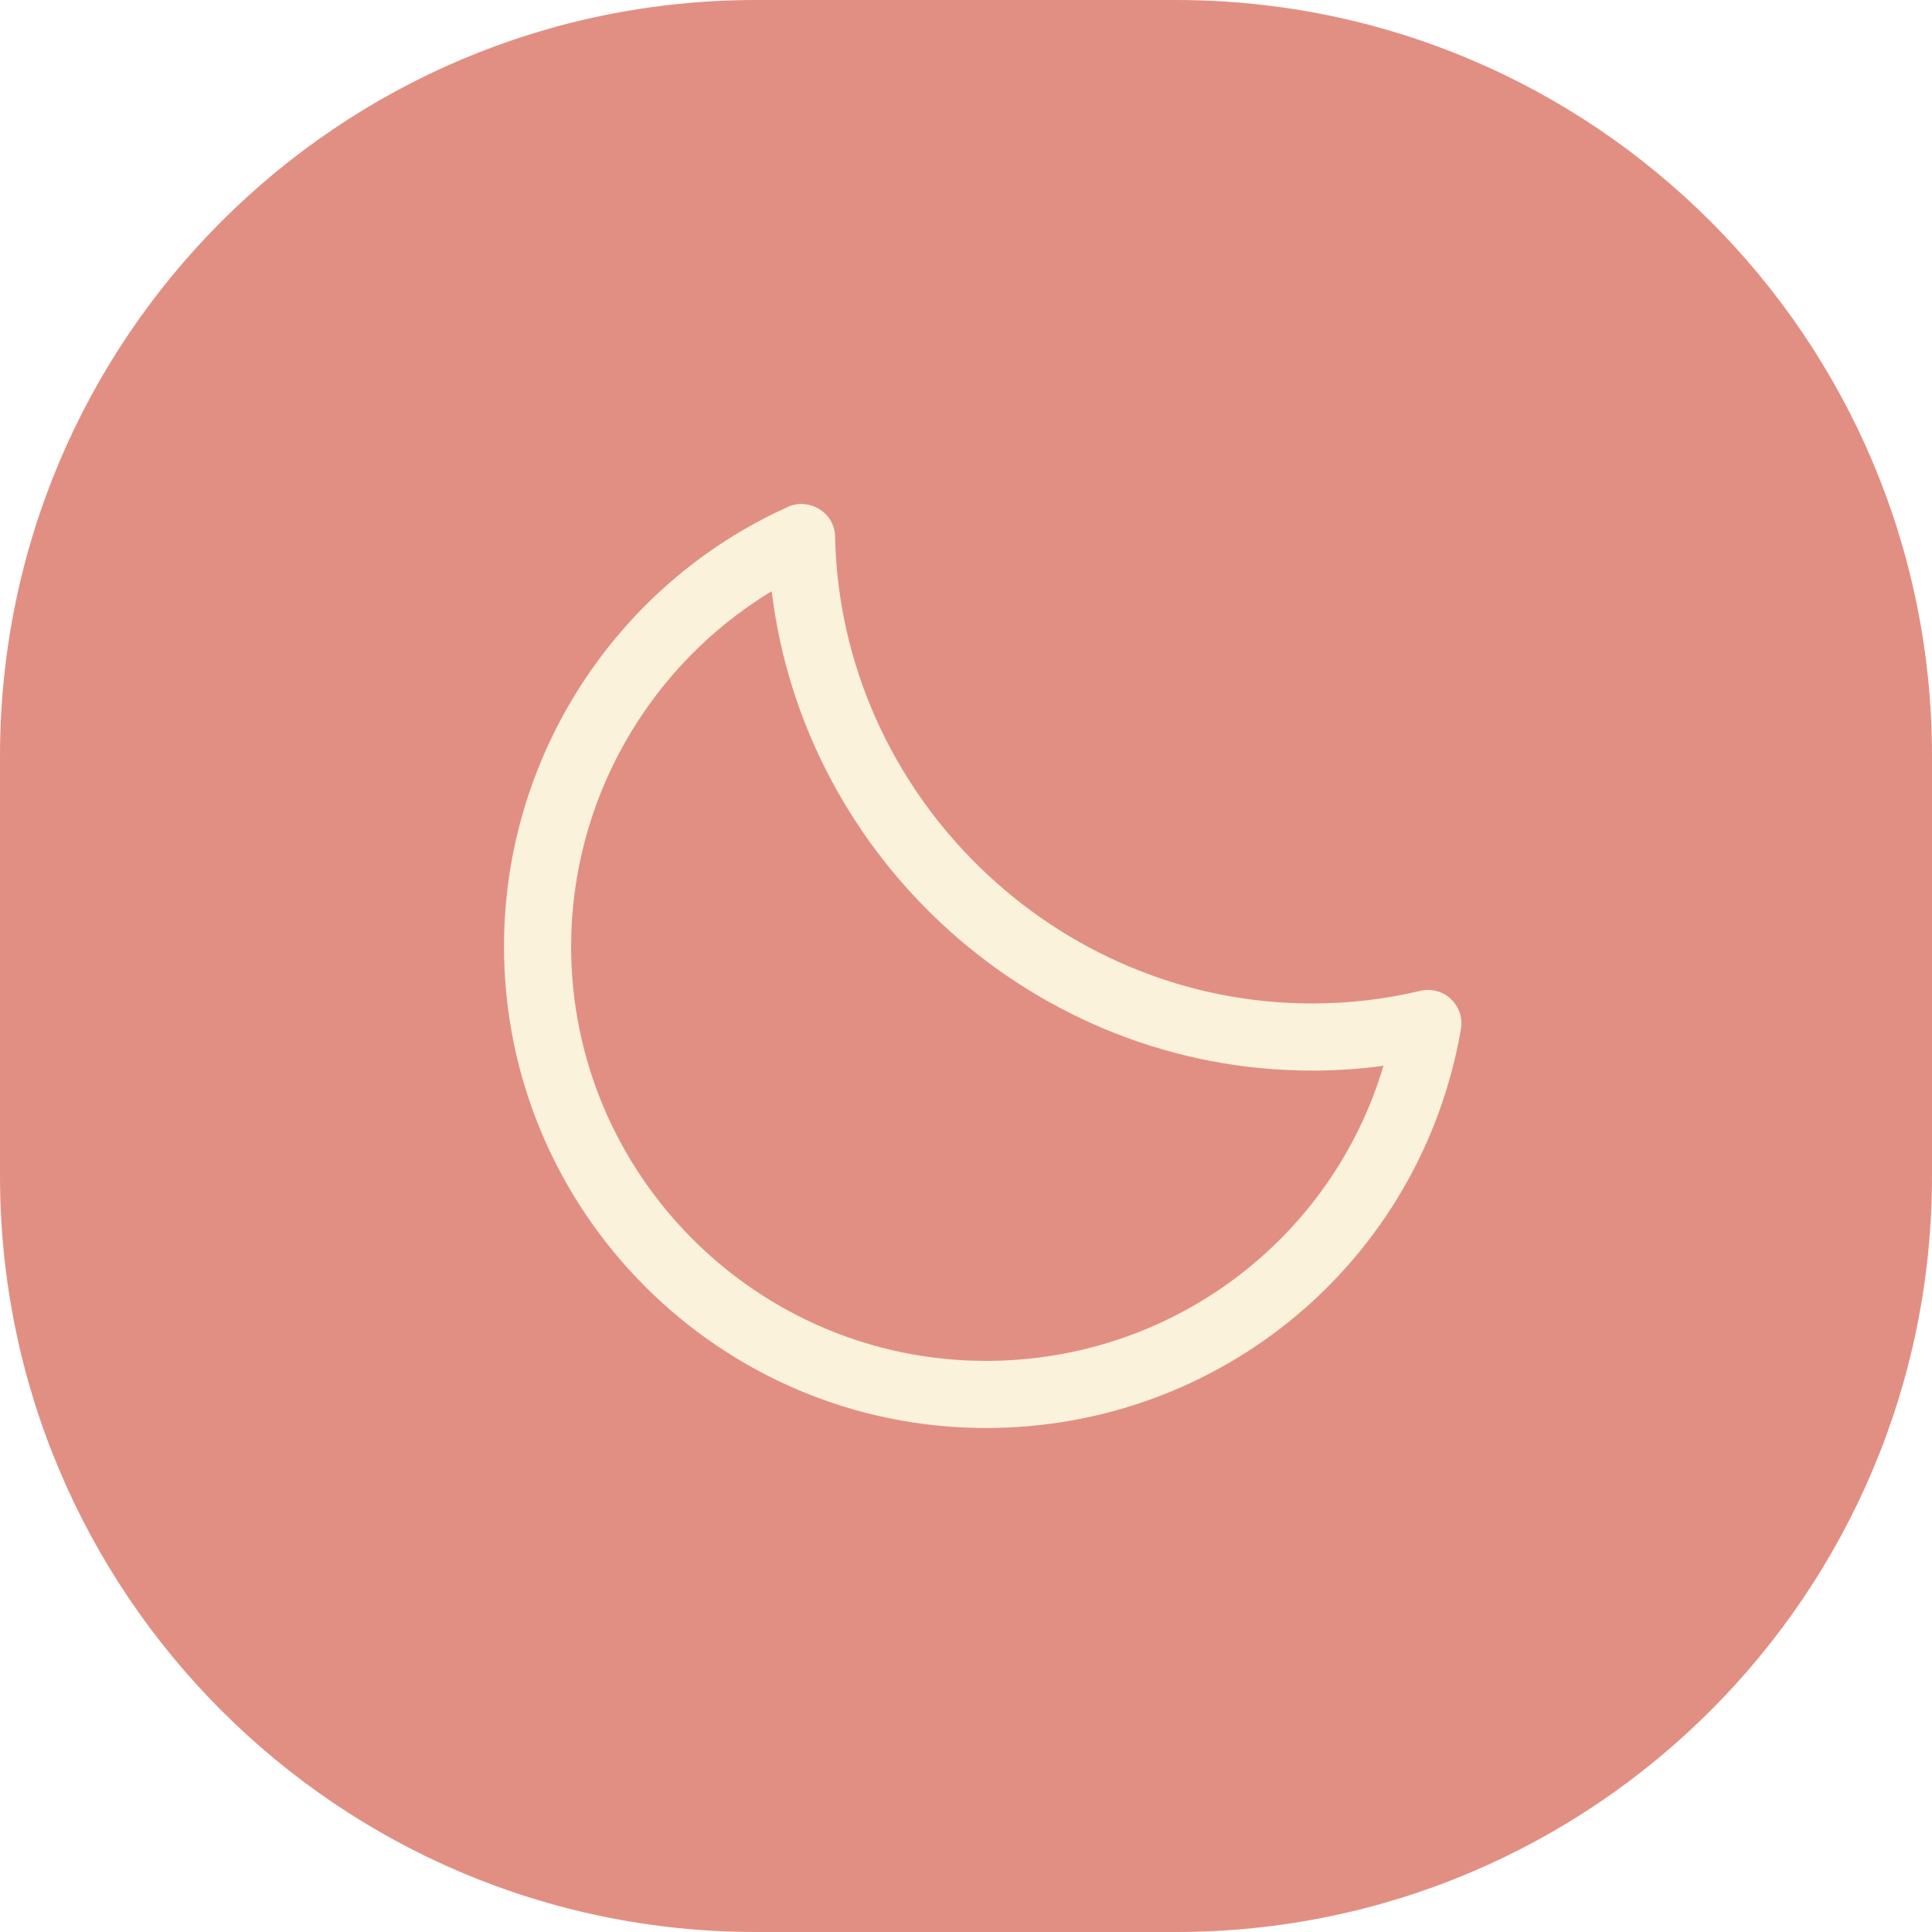
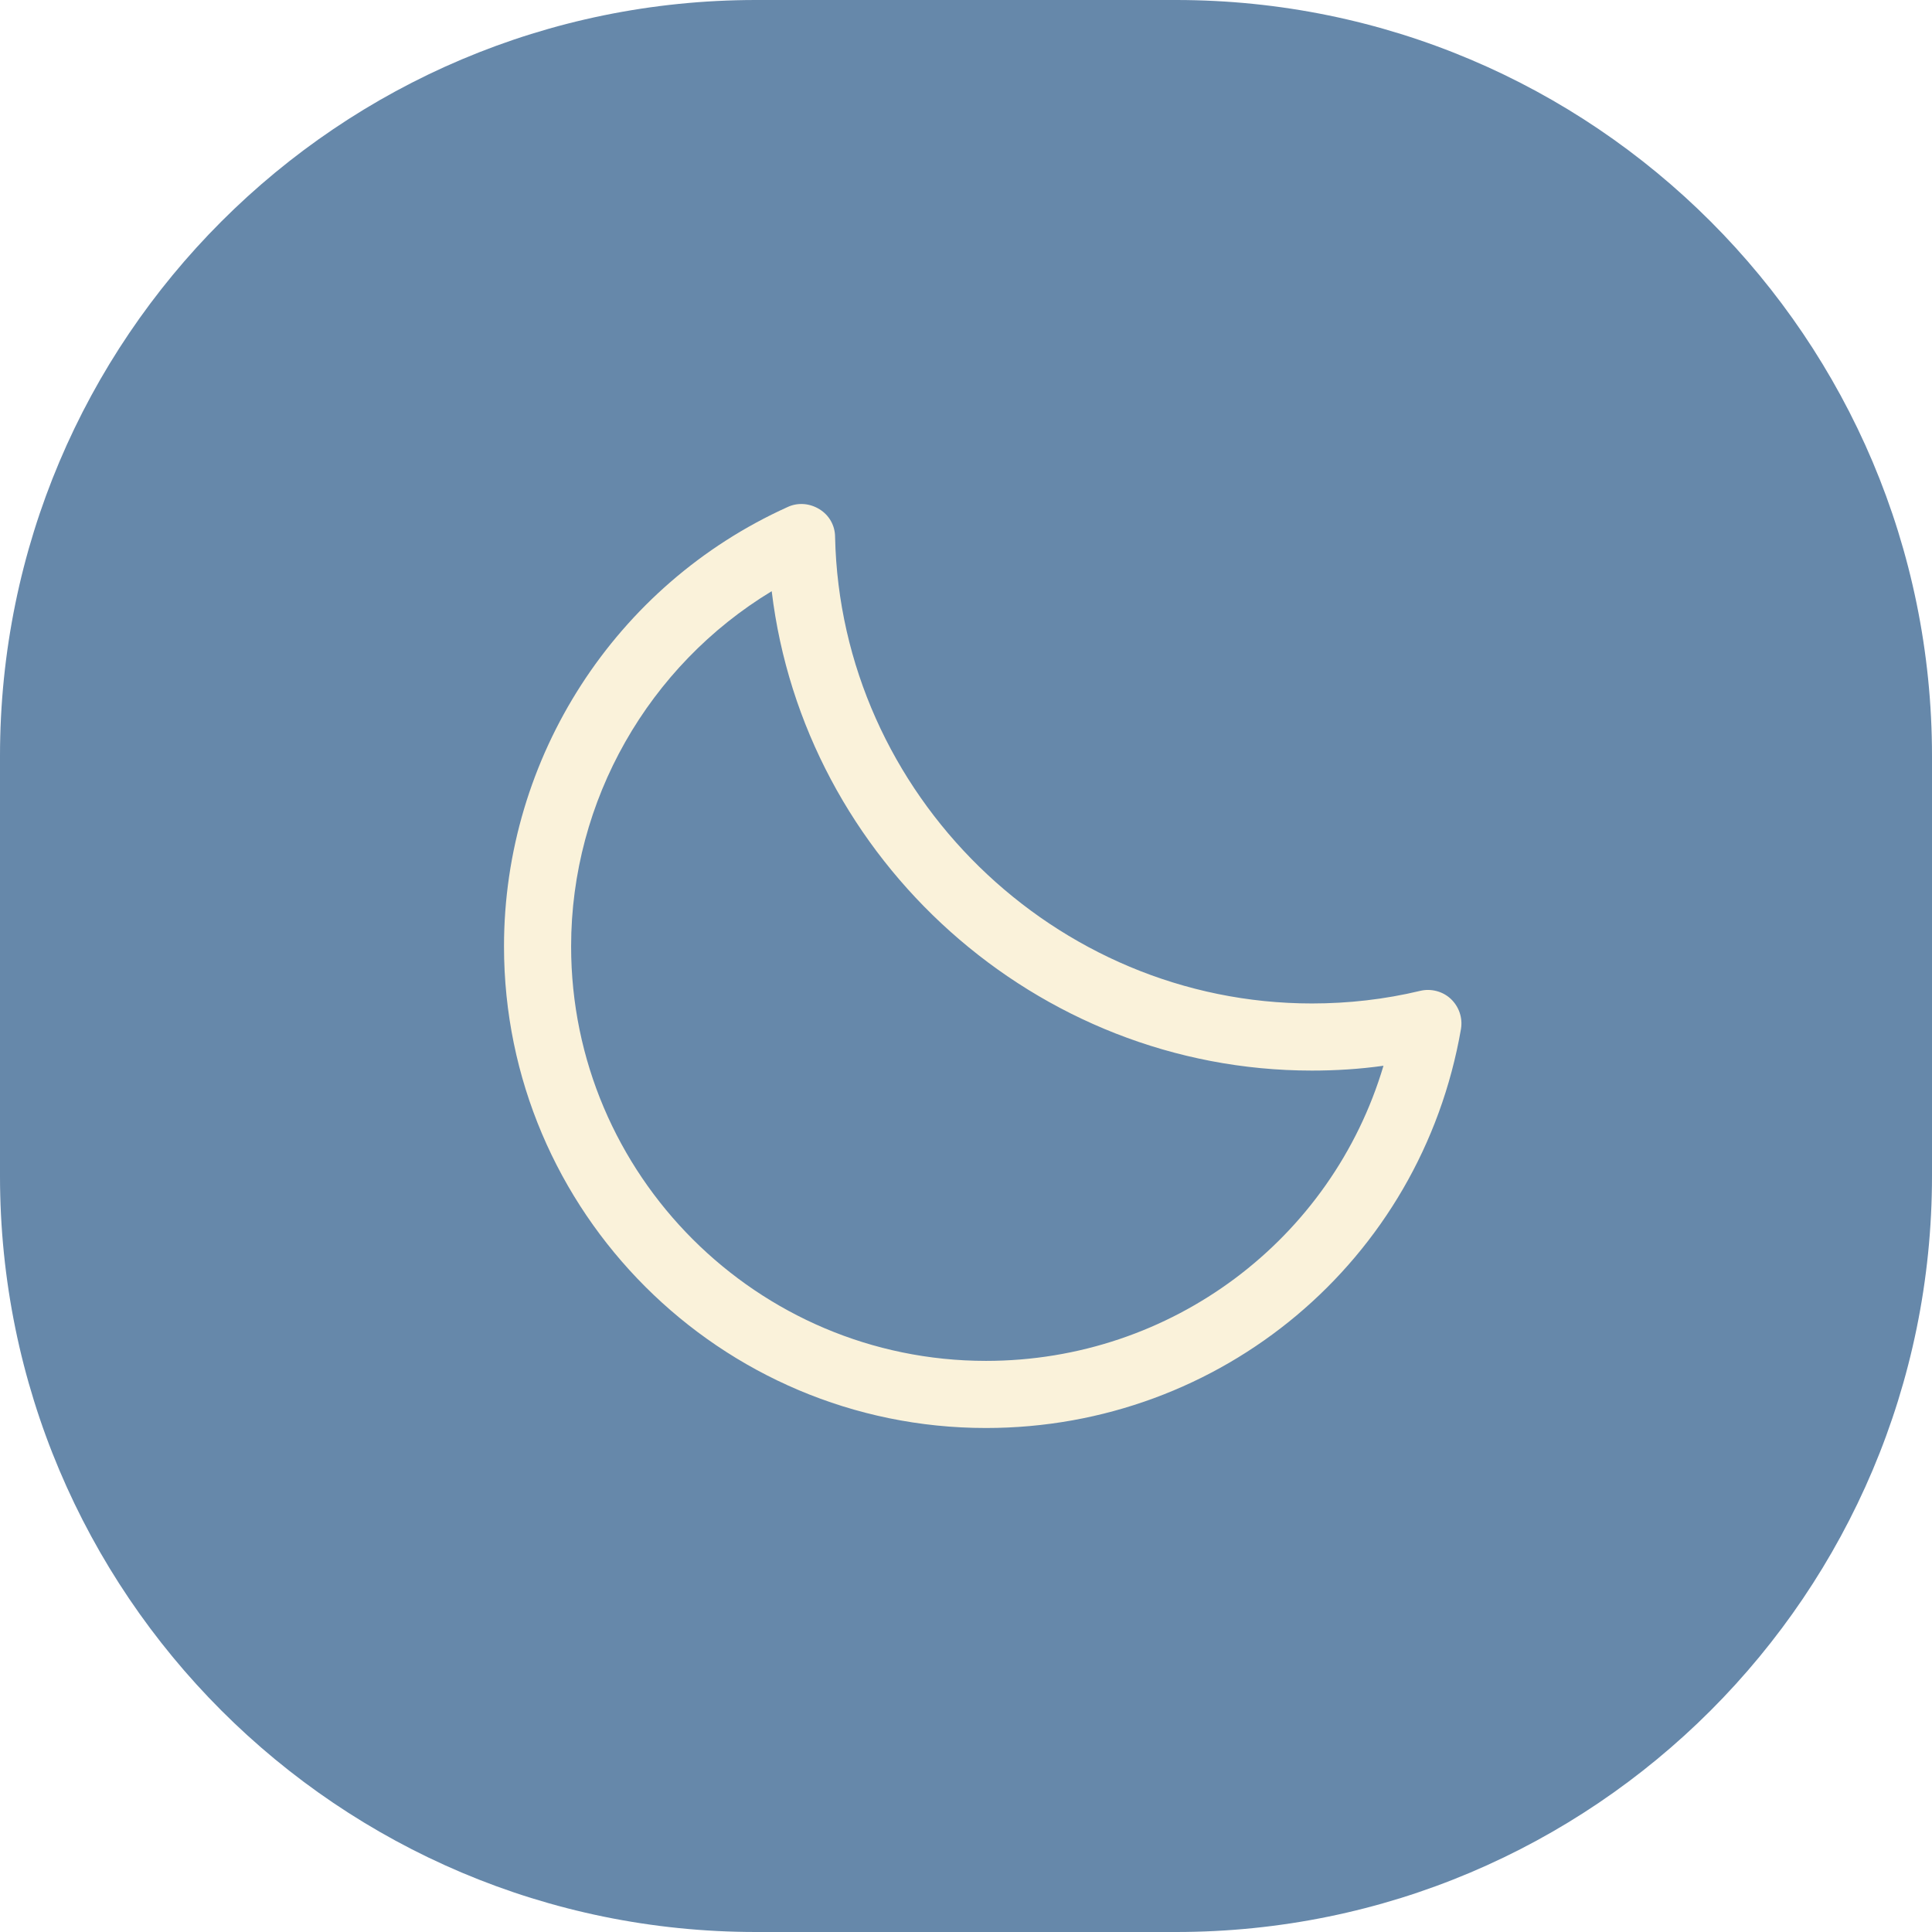
<svg xmlns="http://www.w3.org/2000/svg" width="46" height="46" viewBox="0 0 46 46" fill="none">
-   <rect width="46" height="46" rx="18" fill="#E28F83" />
+   <rect width="46" height="46" rx="18" fill="#6688AA" />
  <path d="M23.476 34C17.147 34 12 28.853 12 22.533C12 18.031 14.648 13.926 18.753 12.072C19 11.957 19.283 11.983 19.512 12.125C19.742 12.266 19.883 12.513 19.883 12.787C20.016 18.904 25.109 23.892 31.236 23.892C32.101 23.892 32.966 23.795 33.813 23.592C34.069 23.53 34.352 23.601 34.546 23.786C34.74 23.972 34.829 24.236 34.785 24.501C33.831 30.01 29.082 34 23.476 34ZM18.374 14.076C15.443 15.85 13.598 19.055 13.598 22.533C13.598 27.971 18.029 32.402 23.476 32.402C27.899 32.402 31.712 29.507 32.94 25.375C32.374 25.455 31.801 25.49 31.236 25.49C24.668 25.49 19.142 20.476 18.374 14.076Z" fill="#FAF2DA" />
</svg>
